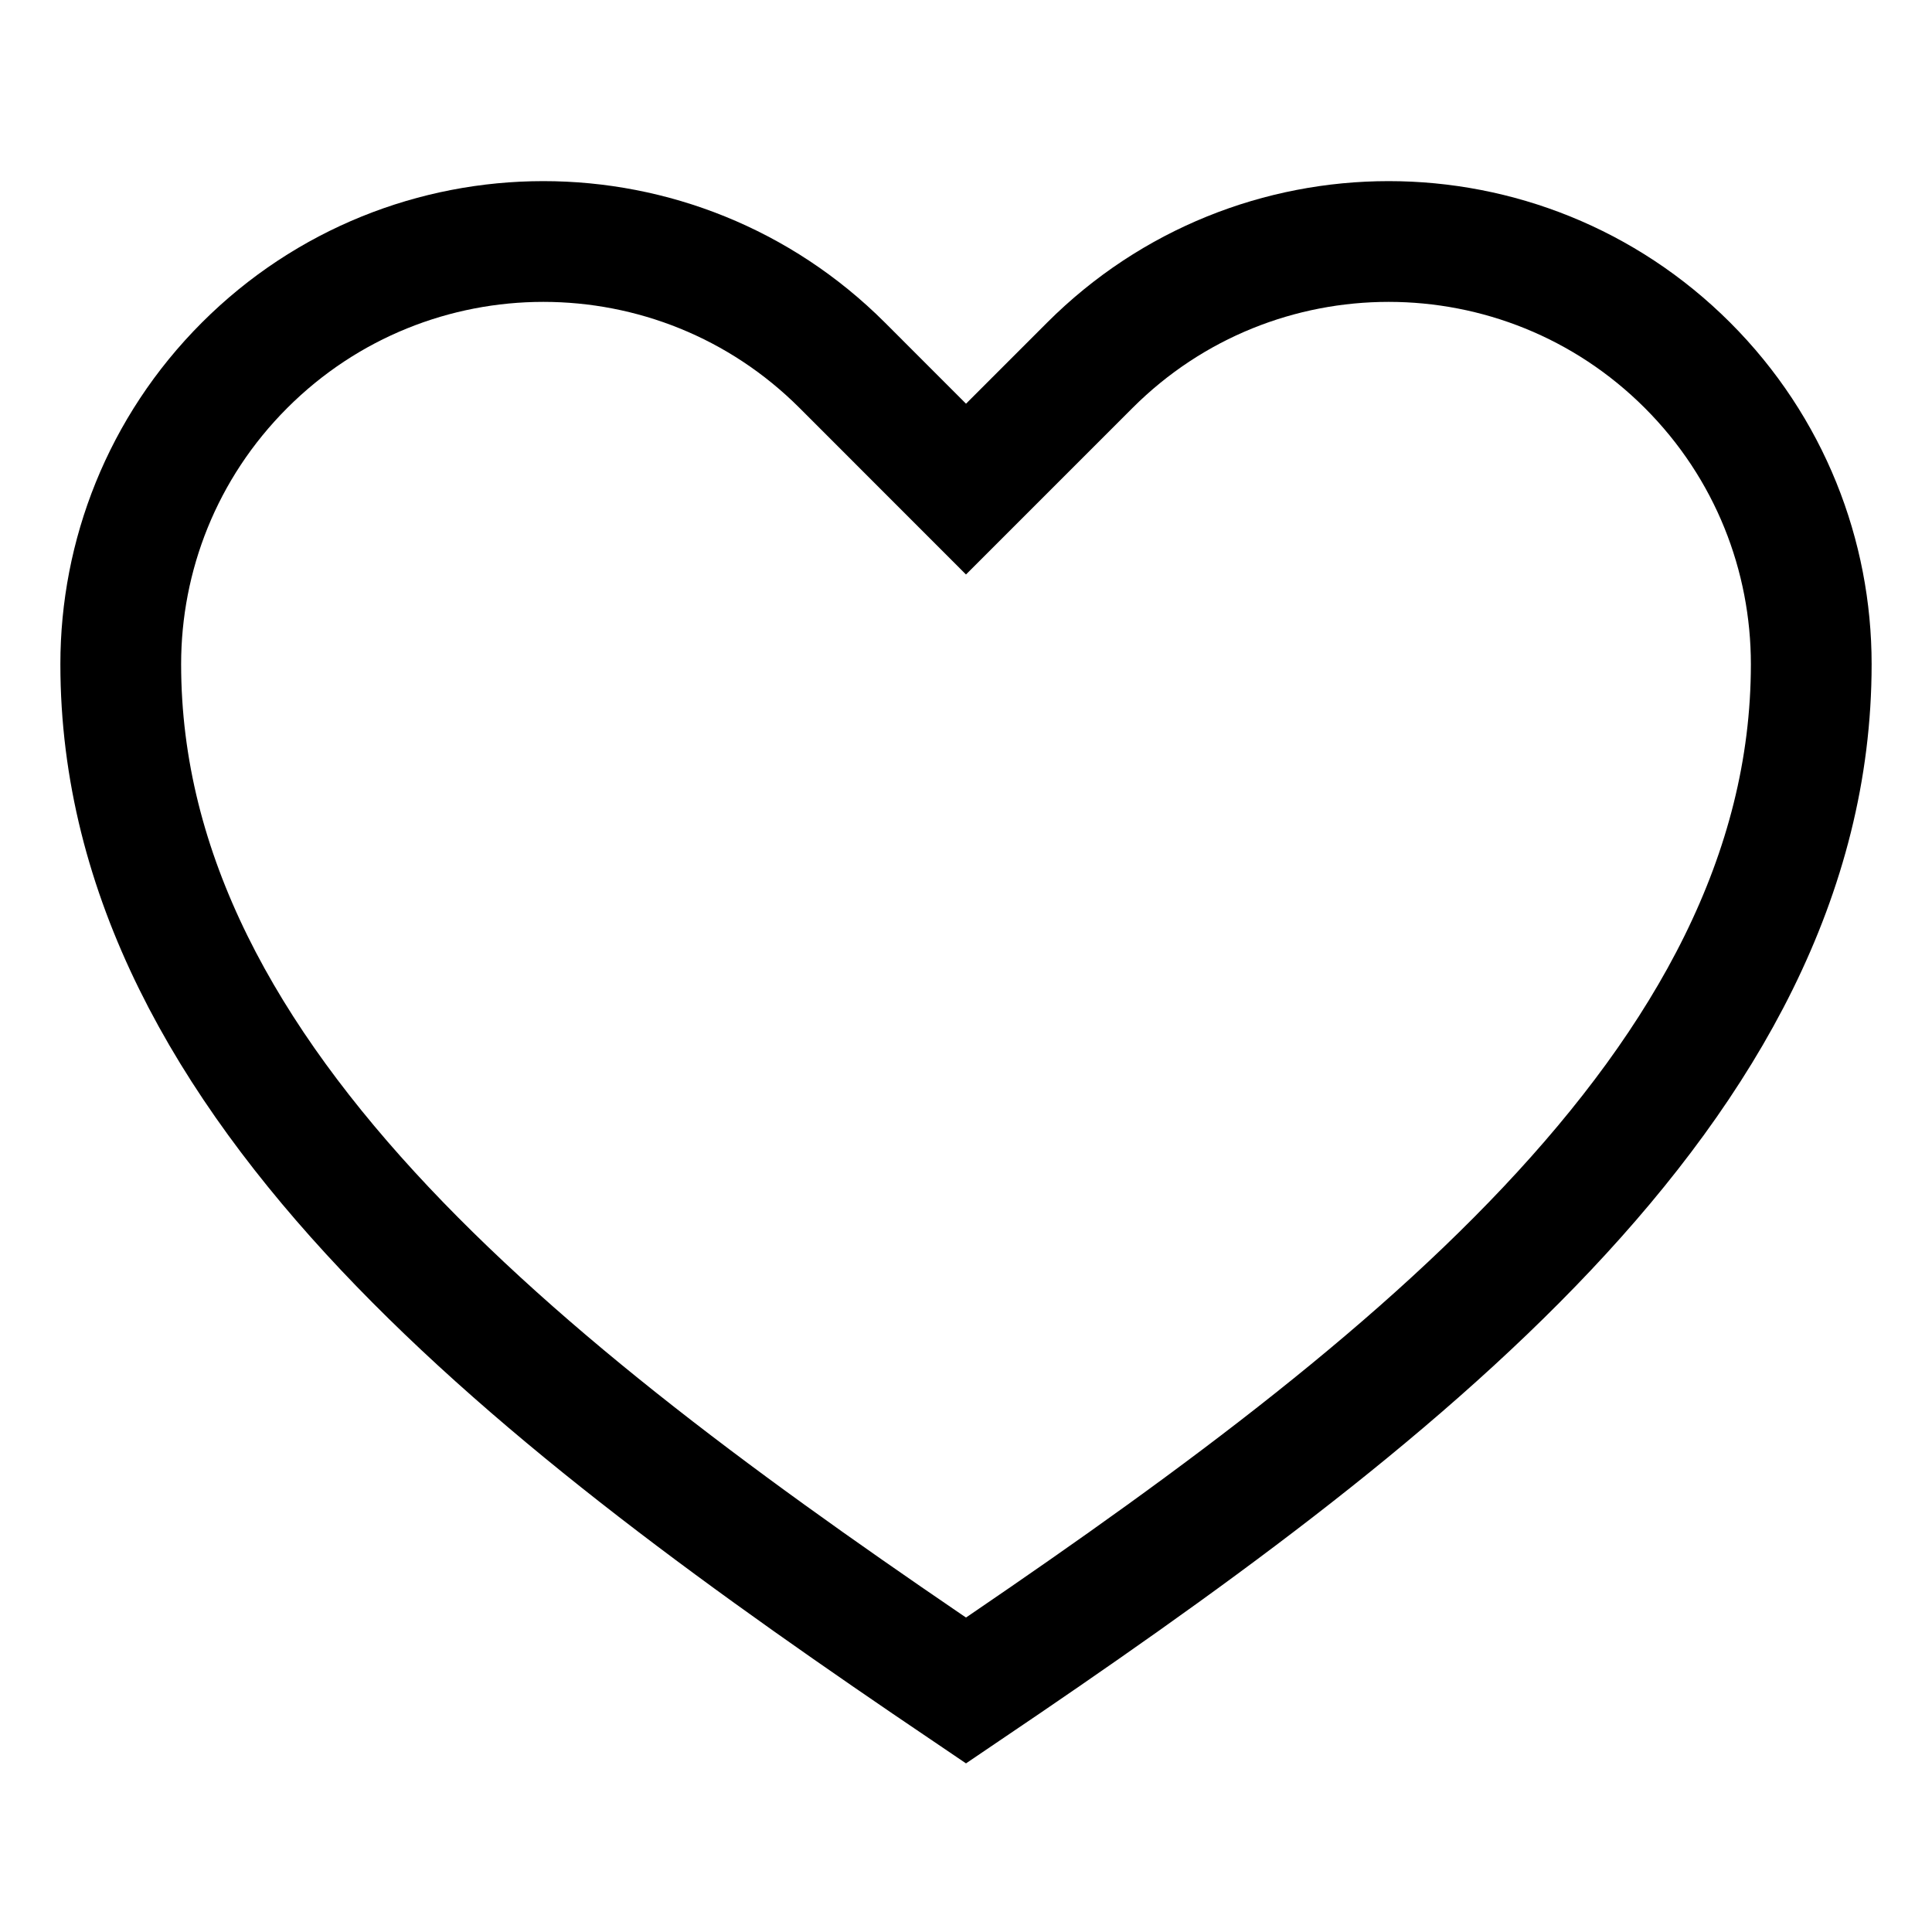
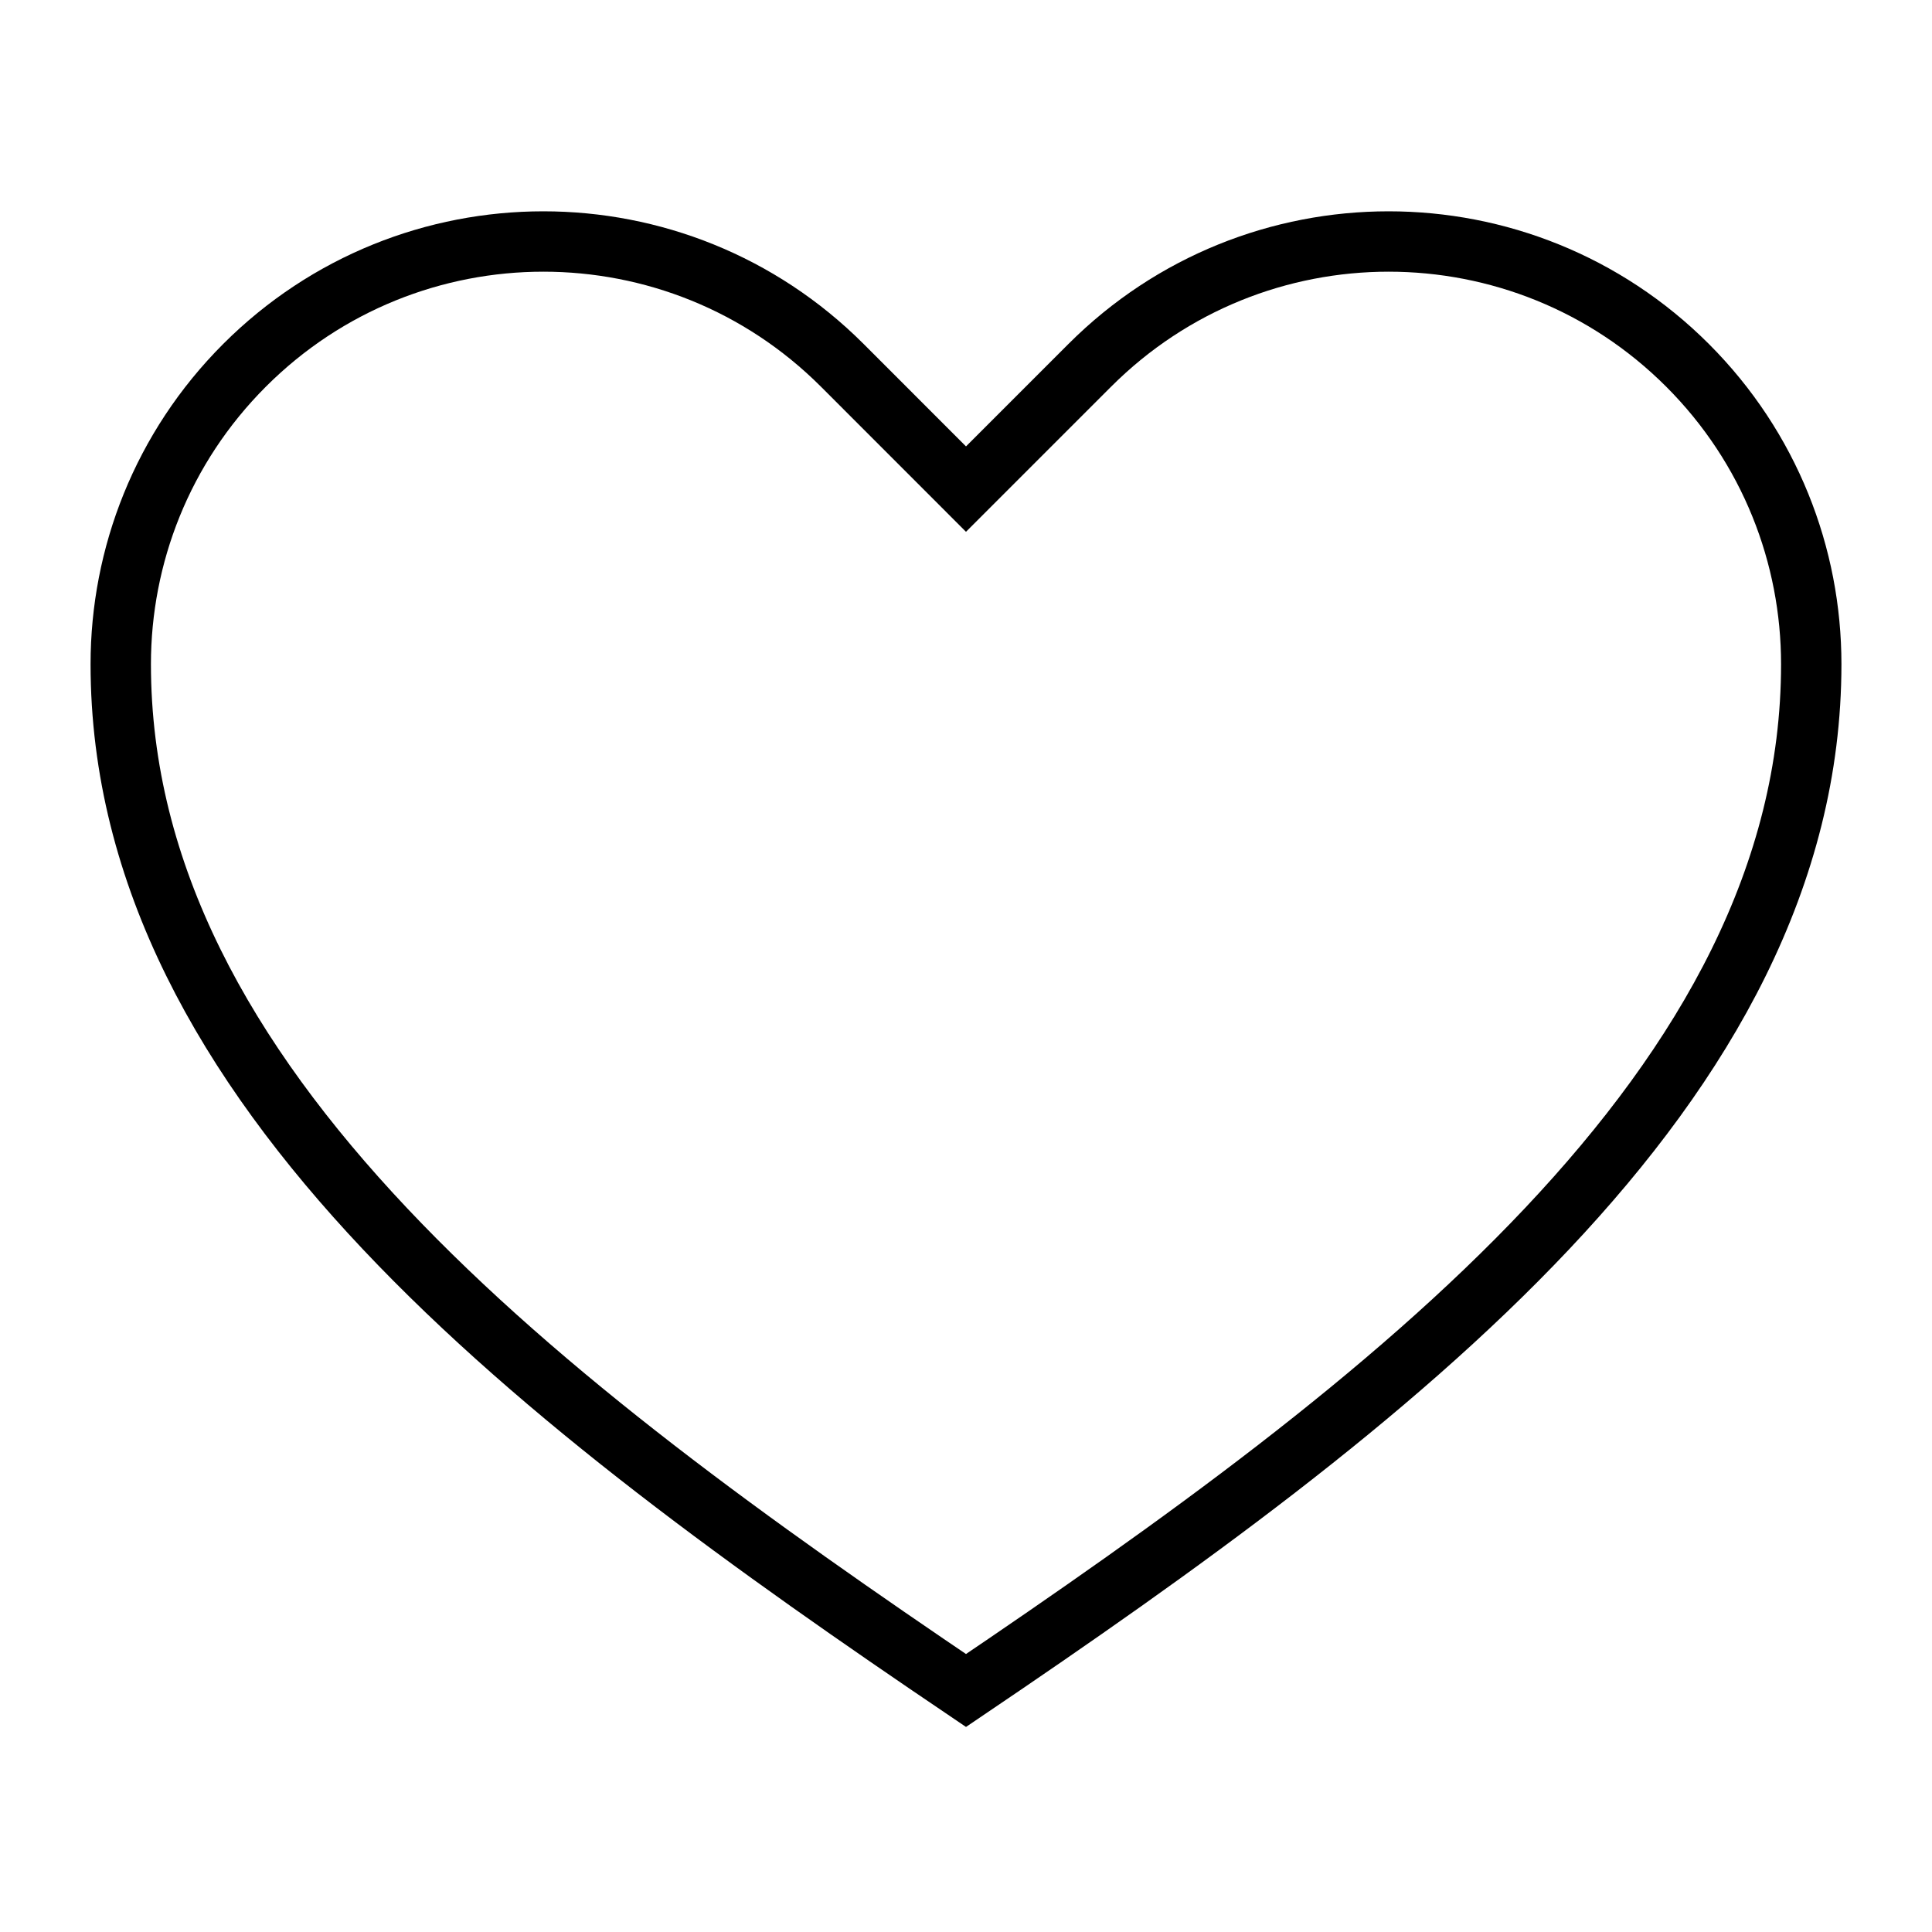
- <svg xmlns="http://www.w3.org/2000/svg" viewBox="0 0 32 32" aria-hidden="true" role="presentation" focusable="false" style="display: block; fill: none; height: 16px; width: 16px; stroke: currentcolor; stroke-width: 2; overflow: visible;">
+ <svg xmlns="http://www.w3.org/2000/svg" viewBox="0 0 32 32" aria-hidden="true" role="presentation" focusable="false" style="display: block; stroke: currentcolor; fill: none; overflow: visible;">
  <path d="m16 28c7-4.733 14-10 14-17 0-1.792-.683-3.583-2.05-4.95-1.367-1.366-3.158-2.05-4.95-2.05-1.791 0-3.583.684-4.949 2.05l-2.051 2.051-2.05-2.051c-1.367-1.366-3.158-2.05-4.95-2.05-1.791 0-3.583.684-4.949 2.05-1.367 1.367-2.051 3.158-2.051 4.95 0 7 7 12.267 14 17z" />
</svg>
